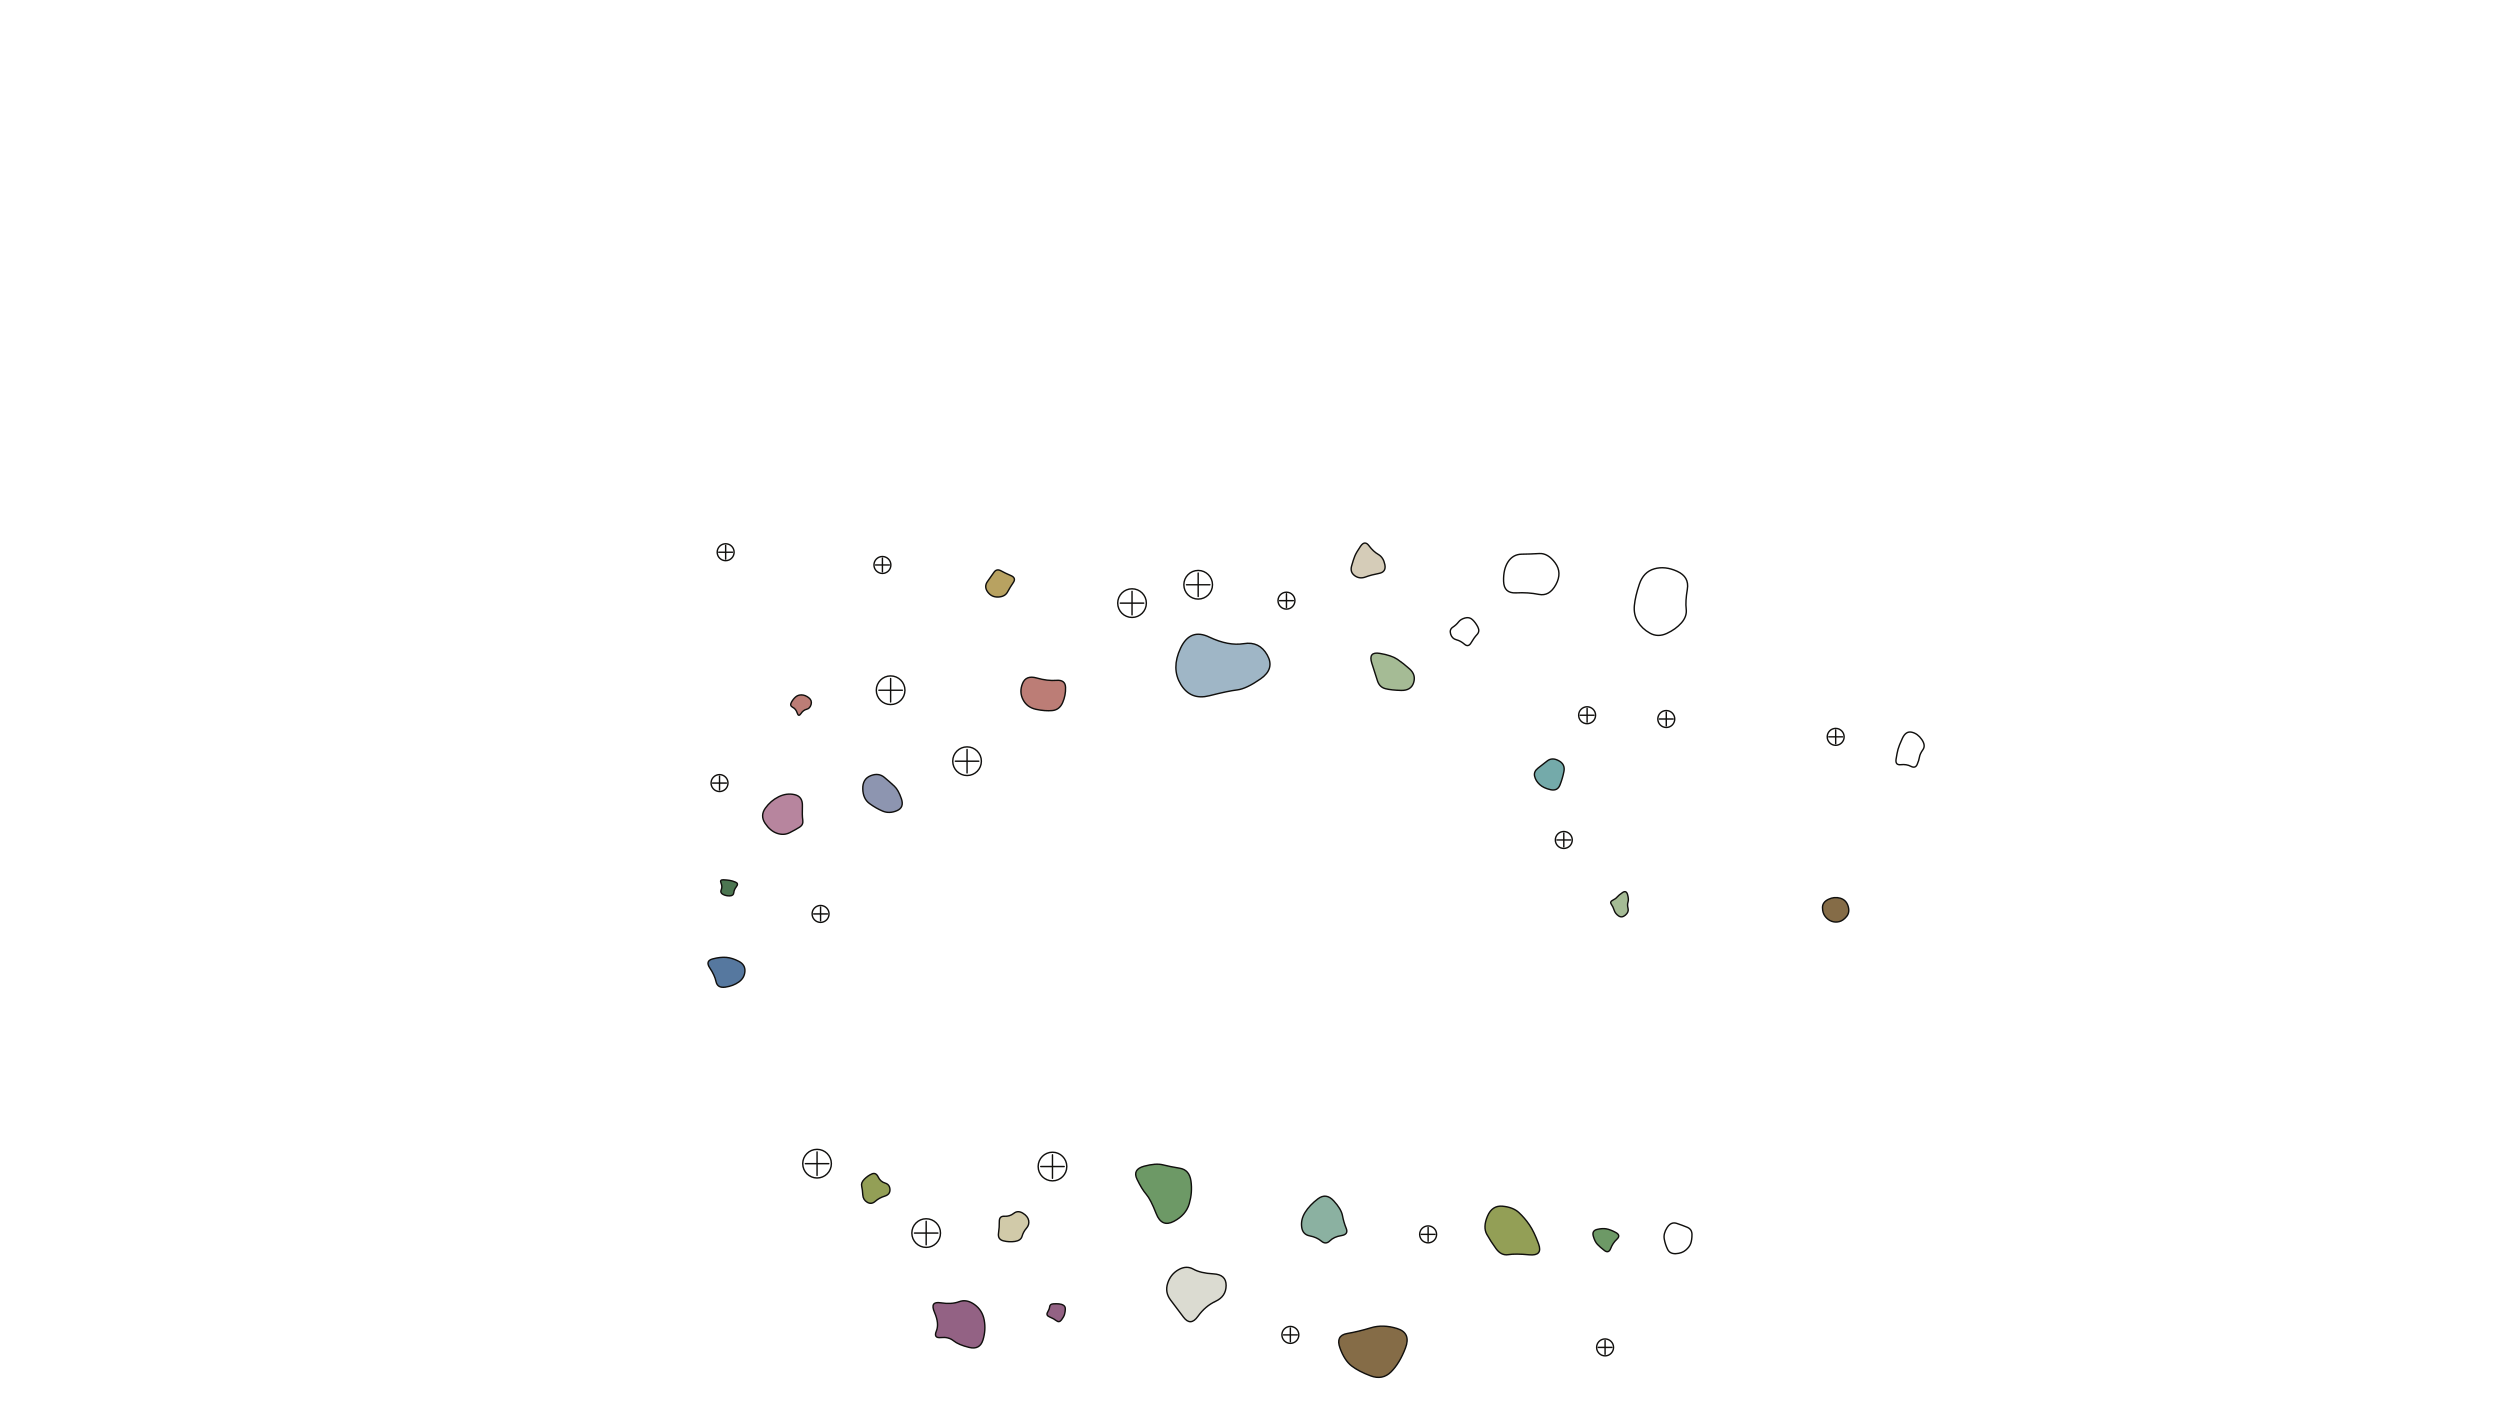
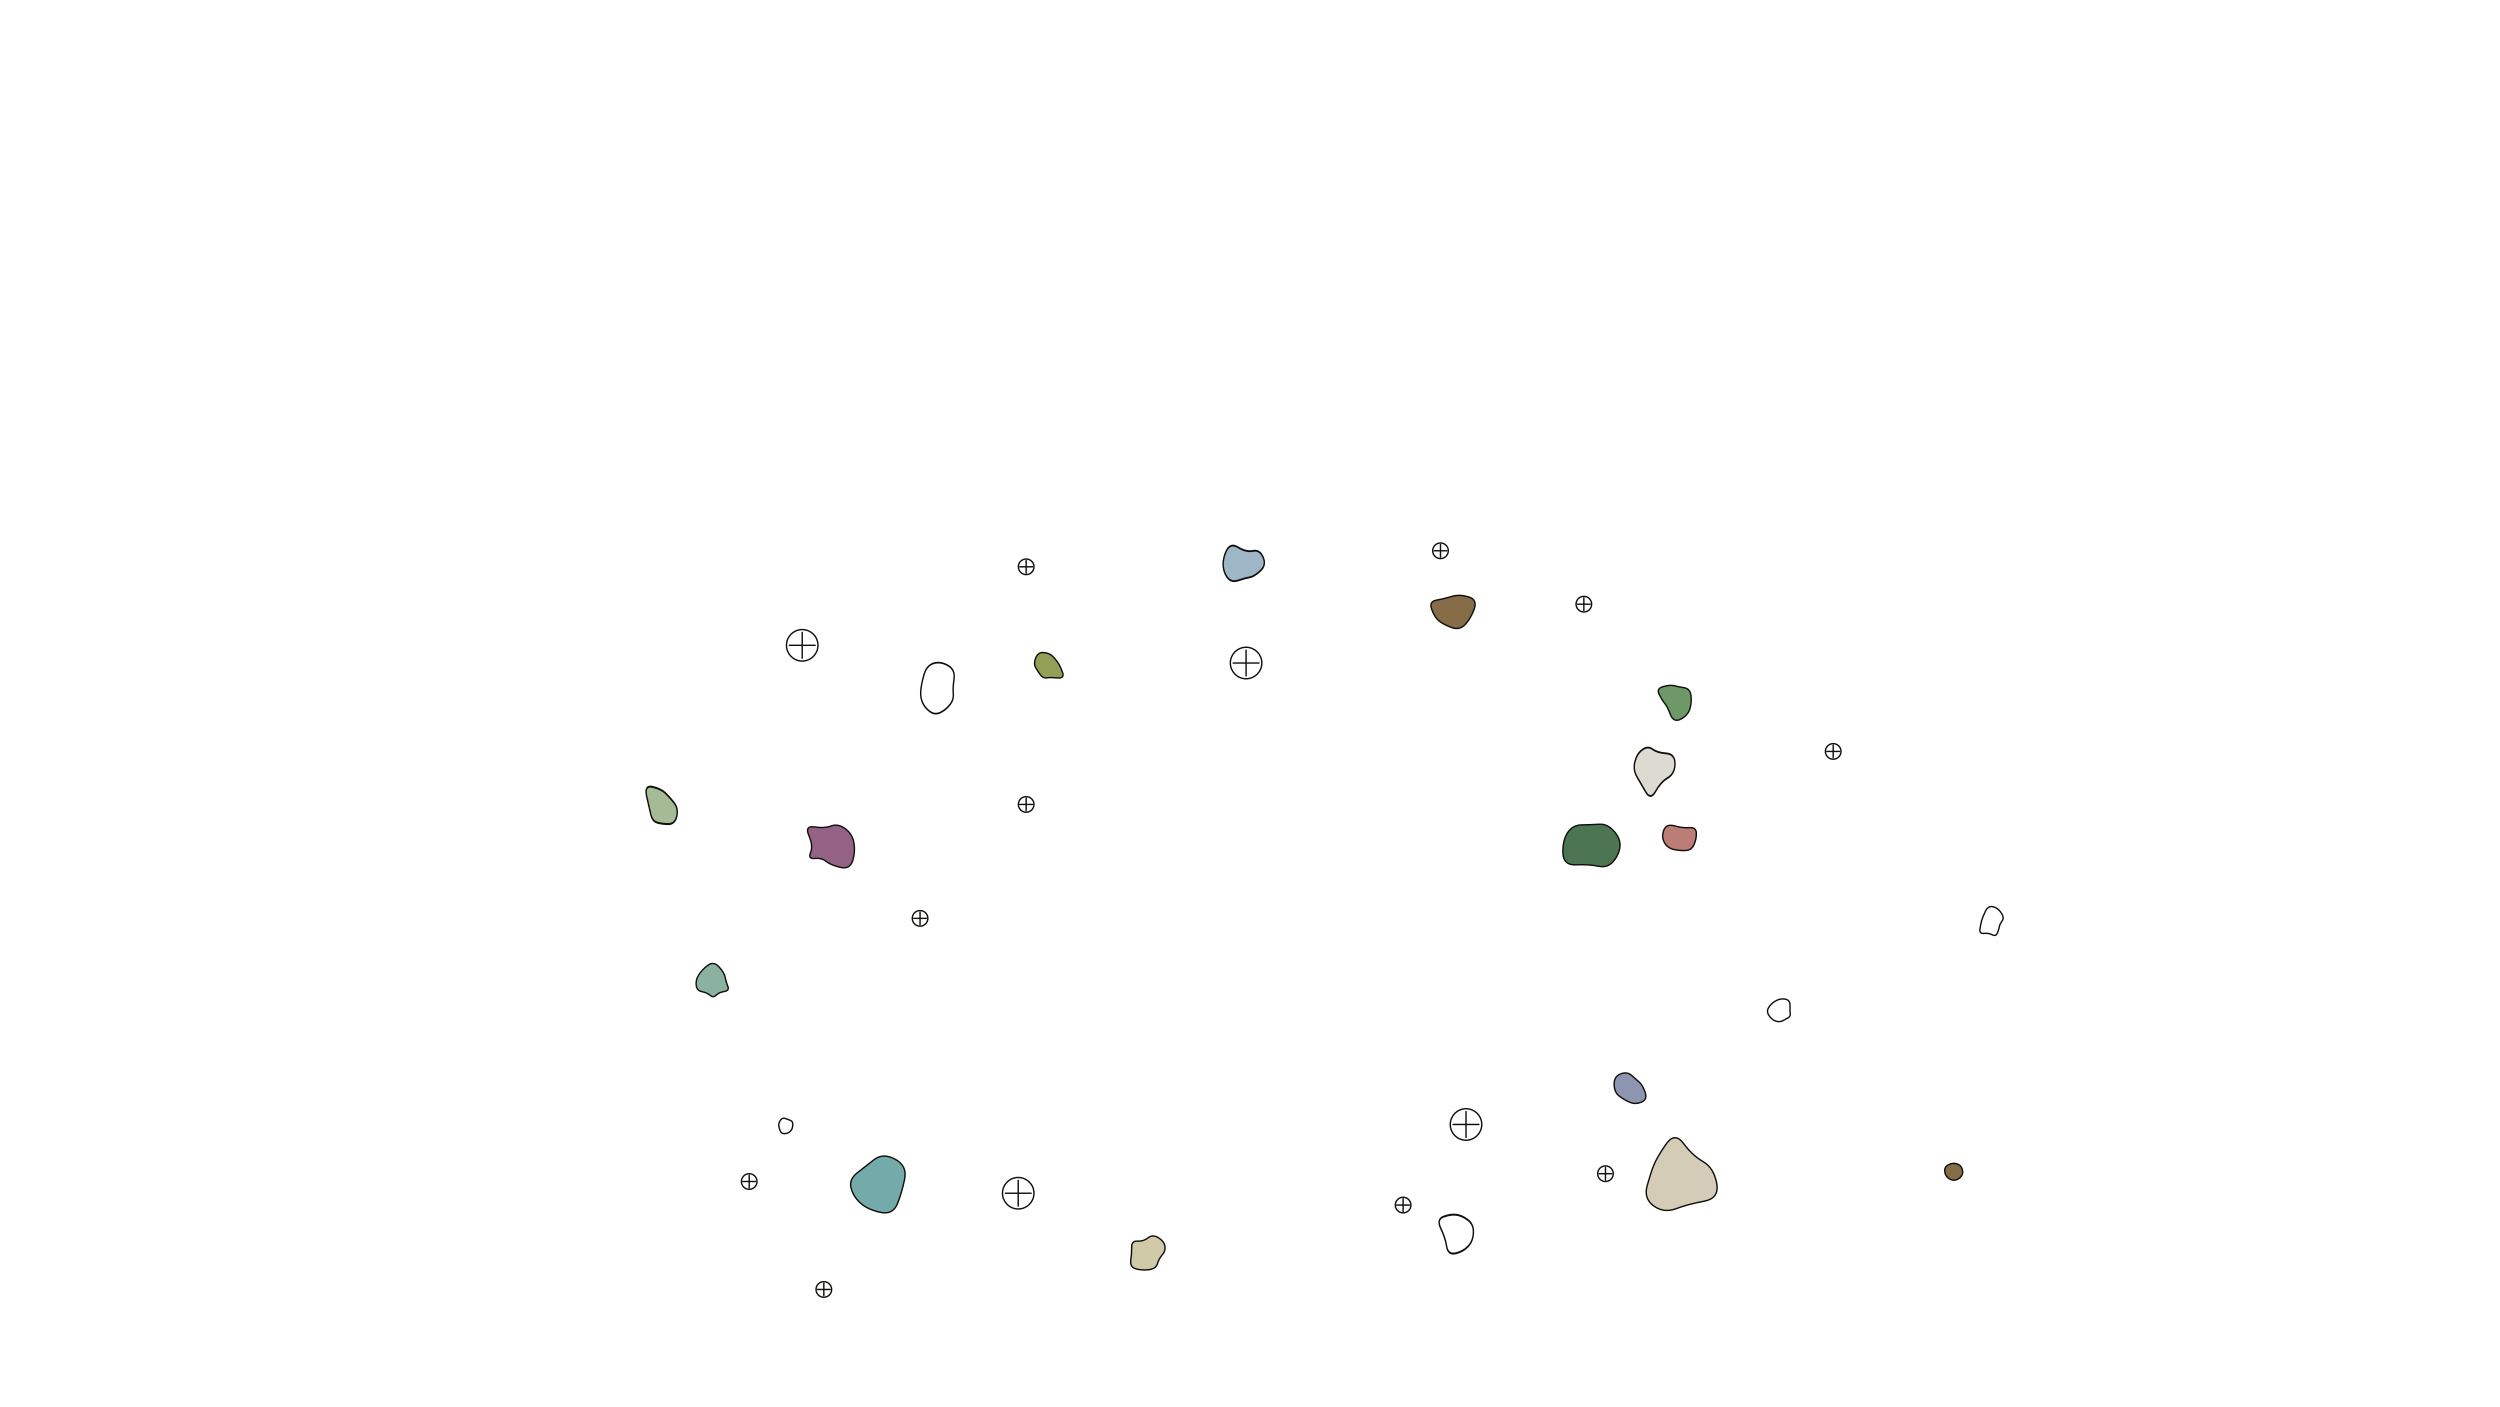
<svg xmlns="http://www.w3.org/2000/svg" viewBox="0 0 1920 1080" fill="none" role="presentation">
  <g stroke="#100f0d" stroke-width="1.1" vector-effect="non-scaling-stroke">
-     <path fill="hsl(205 26% 70%)" transform="translate(943.3 513.5)" d="M 6.86 16.36 Q -0.08 17.17 -14.49 20.83 Q -28.9 24.5 -36.42 12.17 Q -43.93 -0.16 -36.63 -15.69 Q -29.32 -31.23 -14.61 -24.24 Q 0.09 -17.25 12 -19.18 Q 23.91 -21.11 29.93 -10.48 Q 35.94 0.14 24.87 7.85 Q 13.8 15.56 6.86 16.36 Z" />
-     <path fill="hsl(36 30% 40%)" transform="translate(1051.1 1038.2)" d="M 17.29 15.34 Q 10.77 21.89 1.56 18.47 Q -7.64 15.05 -13.09 10.83 Q -18.55 6.61 -22 -2.95 Q -25.45 -12.5 -16.54 -14.05 Q -7.62 -15.6 1.67 -18.43 Q 10.97 -21.26 21.85 -17.91 Q 32.73 -14.56 28.28 -2.88 Q 23.82 8.79 17.29 15.34 Z" />
-     <path fill="hsl(70 30% 48%)" transform="translate(1160 947.5)" d="M 14.57 -6.85 Q 18.23 -1.51 21.63 7.84 Q 25.02 17.19 14.44 16.19 Q 3.86 15.18 -1.57 16.08 Q -7.01 16.98 -11.02 11.5 Q -15.04 6.02 -18.11 0.49 Q -21.18 -5.03 -17.62 -13.46 Q -14.07 -21.89 -6.01 -21.13 Q 2.04 -20.37 6.47 -16.28 Q 10.91 -12.18 14.57 -6.85 Z" />
-     <path fill="none" transform="translate(1276 466.4)" d="M 19 1.32 Q 19.71 6.99 15.35 11.95 Q 10.98 16.9 4.1 20.07 Q -2.78 23.23 -8.87 19.85 Q -14.97 16.46 -18.21 11.01 Q -21.46 5.56 -20.8 -1.4 Q -20.14 -8.36 -16.97 -17.76 Q -13.79 -27.16 -5.53 -29.53 Q 2.74 -31.89 12.1 -27.63 Q 21.46 -23.36 19.87 -13.85 Q 18.29 -4.35 19 1.32 Z" />
-     <path fill="hsl(112 20% 50%)" transform="translate(892.9 911.1)" d="M -4.95 20.95 Q -9.16 10.1 -12.6 6.1 Q -16.04 2.09 -19.67 -5.45 Q -23.3 -13 -14.25 -15.45 Q -5.21 -17.89 0.23 -16.5 Q 5.67 -15.12 13.11 -13.91 Q 20.55 -12.71 21.76 -4.04 Q 22.98 4.63 20.45 13.33 Q 17.92 22.04 8.59 26.92 Q -0.74 31.8 -4.95 20.95 Z" />
-     <path fill="hsl(60 12% 84%)" transform="translate(916.6 990.1)" d="M 25.06 -2.83 Q 24.98 5.59 17 9.29 Q 9.02 12.99 3.4 20.86 Q -2.22 28.73 -7.67 21.49 Q -13.13 14.26 -17.58 8.34 Q -22.04 2.43 -19.84 -4.51 Q -17.64 -11.45 -11.55 -14.94 Q -5.47 -18.43 -0.04 -15.37 Q 5.38 -12.31 15.26 -11.78 Q 25.14 -11.26 25.06 -2.83 Z" />
-     <path fill="hsl(95 22% 66%)" transform="translate(1068.6 518.2)" d="M -10.68 4.76 Q -12.28 -0.05 -15.08 -8.97 Q -17.88 -17.89 -8.91 -16.4 Q 0.07 -14.9 4.62 -11.84 Q 9.17 -8.78 14.08 -4.35 Q 18.99 0.09 17.04 6.15 Q 15.08 12.21 7.51 12.04 Q -0.06 11.86 -4.57 10.72 Q -9.09 9.58 -10.68 4.76 Z" />
-     <path fill="hsl(318 20% 48%)" transform="translate(733.7 1018.1)" d="M 21.19 11.07 Q 18.8 18.71 10.64 16.72 Q 2.47 14.74 -1.38 11.62 Q -5.24 8.51 -11.07 9.15 Q -16.91 9.78 -14.57 4.12 Q -12.23 -1.53 -15.99 -10.2 Q -19.75 -18.87 -11.3 -17.55 Q -2.84 -16.24 2.92 -18.4 Q 8.68 -20.56 14.74 -16.2 Q 20.79 -11.84 22.18 -4.21 Q 23.57 3.42 21.19 11.07 Z" />
-     <path fill="none" transform="translate(1174.7 438.2)" d="M 7.42 -13.08 Q 14.09 -13.49 19.64 -5.93 Q 25.2 1.62 20.22 10.78 Q 15.23 19.94 7.13 18.29 Q -0.98 16.65 -10.33 17.13 Q -19.67 17.62 -19.94 8.23 Q -20.21 -1.17 -16.42 -6.84 Q -12.64 -12.5 -5.95 -12.59 Q 0.74 -12.67 7.42 -13.08 Z" />
-     <path fill="hsl(6 34% 60%)" transform="translate(803.8 532.8)" d="M 7.54 -10.29 Q 14.35 -10.85 14.55 -4.85 Q 14.76 1.16 12.31 6.79 Q 9.85 12.41 4.34 12.92 Q -1.17 13.44 -8.08 11.97 Q -15 10.51 -18.07 4.61 Q -21.15 -1.28 -18.5 -7.87 Q -15.85 -14.45 -7.56 -12.09 Q 0.73 -9.73 7.54 -10.29 Z" />
-     <path fill="hsl(155 20% 62%)" transform="translate(1018.3 942.1)" d="M 11.86 6.84 Q 6.22 7.72 3.05 10.86 Q -0.12 14 -3.55 11.05 Q -6.98 8.11 -12.44 7.05 Q -17.89 6 -18.62 0.21 Q -19.36 -5.58 -15.92 -11.09 Q -12.47 -16.6 -6.15 -21.39 Q 0.18 -26.18 5.98 -19.86 Q 11.79 -13.54 12.73 -8.47 Q 13.67 -3.39 15.59 1.28 Q 17.5 5.95 11.86 6.84 Z" />
-     <path fill="hsl(330 26% 62%)" transform="translate(606.1 628.5)" d="M -18.52 3.78 Q -22.39 -2.07 -18.33 -7.81 Q -14.26 -13.54 -8.11 -16.58 Q -1.96 -19.61 4.23 -18.19 Q 10.42 -16.77 10.15 -9.48 Q 9.88 -2.19 10.43 1.33 Q 10.98 4.85 8.06 6.72 Q 5.14 8.58 0.52 10.94 Q -4.09 13.29 -9.37 11.47 Q -14.64 9.64 -18.52 3.78 Z" />
-     <path fill="hsl(225 18% 62%)" transform="translate(678.7 609.8)" d="M -10.12 -14.02 Q -3.96 -16.53 0.57 -12.71 Q 5.11 -8.89 8.19 -6 Q 11.28 -3.1 13.58 3.66 Q 15.87 10.43 10.07 12.84 Q 4.28 15.26 -0.83 13.12 Q -5.94 10.98 -10.92 7.33 Q -15.9 3.68 -16.08 -3.92 Q -16.27 -11.52 -10.12 -14.02 Z" />
-     <path fill="none" transform="translate(1290 952)" d="M 4.59 8.13 Q 1.68 10.55 -2.91 10.81 Q -7.49 11.06 -9.26 7.51 Q -11.03 3.96 -11.83 -0.32 Q -12.64 -4.6 -9.63 -9.24 Q -6.62 -13.88 -2.27 -12.44 Q 2.08 -10.99 5.75 -9.47 Q 9.43 -7.94 9.44 -3.9 Q 9.44 0.14 8.48 2.93 Q 7.51 5.71 4.59 8.13 Z" />
-     <path fill="hsl(180 24% 56%)" transform="translate(1188.6 595.2)" d="M -0.28 -10.84 Q 3.47 -13.72 8.53 -10.97 Q 13.6 -8.22 12.49 -2.68 Q 11.38 2.86 9.46 7.67 Q 7.54 12.49 2.17 11.27 Q -3.2 10.06 -6.16 7.31 Q -9.13 4.56 -10 1.01 Q -10.87 -2.53 -7.45 -5.24 Q -4.02 -7.95 -0.28 -10.84 Z" />
-     <path fill="hsl(40 26% 78%)" transform="translate(1048.7 431)" d="M -0.03 12.15 Q -4.57 13.83 -8.28 11.13 Q -11.99 8.42 -10.67 3.68 Q -9.35 -1.07 -8.23 -3.86 Q -7.11 -6.64 -3.83 -11.44 Q -0.54 -16.24 2.69 -11.85 Q 5.93 -7.46 9.86 -5.19 Q 13.8 -2.91 14.89 2.72 Q 15.98 8.36 10.25 9.41 Q 4.52 10.46 -0.03 12.15 Z" />
-     <path fill="hsl(212 30% 48%)" transform="translate(557.9 745.8)" d="M -10.51 -9.38 Q -4.58 -10.93 0.02 -10.52 Q 4.61 -10.1 9.57 -7.48 Q 14.53 -4.86 14.19 0.2 Q 13.85 5.27 9.55 8.35 Q 5.26 11.43 -0.8 12.31 Q -6.86 13.19 -7.96 8.14 Q -9.06 3.08 -12.74 -2.37 Q -16.43 -7.83 -10.51 -9.38 Z" />
-     <path fill="hsl(50 30% 74%)" transform="translate(778.5 941.6)" d="M -7.07 -7.51 Q -3.04 -7.28 0.08 -9.75 Q 3.2 -12.22 7.03 -9.89 Q 10.86 -7.57 11.51 -4.27 Q 12.15 -0.97 9.78 1.72 Q 7.42 4.41 6.47 7.79 Q 5.52 11.17 0.98 11.82 Q -3.56 12.48 -7.94 11.36 Q -12.33 10.24 -11.64 5.5 Q -10.95 0.77 -11.03 -3.49 Q -11.1 -7.75 -7.07 -7.51 Z" />
-     <path fill="none" transform="translate(1467.7 578.7)" d="M -6.65 -11.7 Q -4.04 -17.36 0.49 -16.37 Q 5.02 -15.38 8.21 -10.78 Q 11.39 -6.18 9.1 -2.95 Q 6.81 0.28 6.44 2.74 Q 6.06 5.2 4.68 8.4 Q 3.29 11.61 -0.11 9.85 Q -3.5 8.09 -7.88 8.58 Q -12.25 9.07 -11.51 4.29 Q -10.76 -0.49 -10.01 -3.27 Q -9.26 -6.05 -6.65 -11.7 Z" />
-     <path fill="hsl(36 30% 40%)" transform="translate(1409.1 700.9)" d="M -2.51 6.61 Q -5.3 5.55 -7.35 2.92 Q -9.41 0.29 -9.43 -3.85 Q -9.45 -7.99 -4.95 -10.19 Q -0.45 -12.39 4.13 -11.11 Q 8.71 -9.82 10.22 -5.06 Q 11.73 -0.3 9.08 2.95 Q 6.42 6.2 3.35 6.94 Q 0.27 7.67 -2.51 6.61 Z" />
-     <path fill="hsl(70 30% 48%)" transform="translate(671 912.2)" d="M 3.42 -8.32 Q 5.15 -4.66 8.72 -3.61 Q 12.29 -2.56 12.48 1.31 Q 12.67 5.17 8.47 6.44 Q 4.27 7.71 1.26 10.37 Q -1.74 13.04 -4.96 11.15 Q -8.18 9.25 -8.39 5.35 Q -8.61 1.45 -9.23 -1.2 Q -9.85 -3.85 -7.22 -6.54 Q -4.59 -9.22 -1.45 -10.6 Q 1.69 -11.97 3.42 -8.32 Z" />
-     <path fill="hsl(45 38% 55%)" transform="translate(768.3 446.9)" d="M -1.58 11.61 Q -6.74 11.86 -9.73 7.76 Q -12.72 3.65 -9.89 -0.34 Q -7.05 -4.33 -4.96 -7.34 Q -2.87 -10.35 0.45 -8.52 Q 3.76 -6.68 8.06 -4.86 Q 12.35 -3.03 9.89 0.54 Q 7.43 4.11 5.5 7.73 Q 3.58 11.35 -1.58 11.61 Z" />
-     <path fill="hsl(112 20% 50%)" transform="translate(1232.7 951.8)" d="M 1.08 -8.02 Q 4.17 -7.44 8.22 -5.25 Q 12.27 -3.05 9.09 -0.09 Q 5.9 2.87 4.33 6.97 Q 2.75 11.06 -0.51 8.58 Q -3.76 6.1 -5.81 3.94 Q -7.86 1.79 -9.04 -2.42 Q -10.22 -6.63 -6.12 -7.61 Q -2.01 -8.59 1.08 -8.02 Z" />
-     <path fill="none" transform="translate(1124.6 484.2)" d="M -6.13 7.13 Q -9.43 6.28 -10.5 2.79 Q -11.57 -0.71 -8.85 -2.52 Q -6.12 -4.33 -4.47 -6.5 Q -2.82 -8.66 0.52 -9.58 Q 3.86 -10.5 6.23 -8.31 Q 8.59 -6.12 10.35 -2.73 Q 12.11 0.66 9.77 3.12 Q 7.44 5.59 5.27 9.37 Q 3.1 13.15 0.13 10.56 Q -2.84 7.97 -6.13 7.13 Z" />
-     <path fill="hsl(95 22% 66%)" transform="translate(1244.2 694)" d="M 5.8 -6.84 Q 6.79 -3.17 6.1 -1.18 Q 5.41 0.82 6.14 3.63 Q 6.88 6.44 4.13 8.79 Q 1.38 11.15 -1.18 9.38 Q -3.73 7.6 -4.53 5.02 Q -5.34 2.44 -6.69 0.5 Q -8.04 -1.44 -5.71 -2.58 Q -3.39 -3.71 -2.22 -5.1 Q -1.06 -6.49 1.87 -8.5 Q 4.81 -10.5 5.8 -6.84 Z" />
-     <path fill="hsl(318 20% 48%)" transform="translate(812.2 1006.6)" d="M 4.68 -4.05 Q 6.07 -3.1 5.97 -1.06 Q 5.88 0.98 5.37 2.79 Q 4.87 4.61 3.08 7 Q 1.28 9.39 -0.8 7.77 Q -2.88 6.15 -5.98 4.88 Q -9.08 3.61 -7.68 1.27 Q -6.28 -1.07 -6.05 -3.08 Q -5.81 -5.09 -3.28 -5.24 Q -0.76 -5.39 1.27 -5.2 Q 3.29 -5 4.68 -4.05 Z" />
-     <path fill="hsl(128 22% 38%)" transform="translate(559.1 681.1)" d="M 1.33 -4.96 Q 3.52 -4.6 5.91 -3.56 Q 8.29 -2.52 6.47 -0.18 Q 4.65 2.17 4.45 4.49 Q 4.25 6.81 1.42 6.93 Q -1.42 7.06 -3.81 5.81 Q -6.21 4.56 -5.19 2.21 Q -4.18 -0.15 -5.33 -2.83 Q -6.48 -5.51 -3.67 -5.42 Q -0.86 -5.32 1.33 -4.96 Z" />
-     <path fill="hsl(6 34% 60%)" transform="translate(614.7 541.8)" d="M -5.87 1.43 Q -8.31 0.19 -6.95 -2.34 Q -5.6 -4.88 -3.66 -6.54 Q -1.73 -8.2 1.04 -8.1 Q 3.81 -8 6.45 -5.92 Q 9.09 -3.84 8.23 -0.77 Q 7.37 2.3 4.8 2.92 Q 2.24 3.53 0.41 6.26 Q -1.41 8.98 -2.42 5.82 Q -3.43 2.67 -5.87 1.43 Z" />
+     <path fill="hsl(205 26% 70%)" transform="translate(957 434) scale(1 1.3)" d="M 3 7.17 Q -0.04 7.52 -6.35 9.12 Q -12.66 10.73 -15.95 5.33 Q -19.24 -0.07 -16.04 -6.87 Q -12.84 -13.67 -6.4 -10.61 Q 0.04 -7.55 5.26 -8.4 Q 10.47 -9.24 13.1 -4.59 Q 15.74 0.06 10.89 3.44 Q 6.04 6.81 3 7.17 Z" />
+     <path fill="hsl(36 30% 40%)" transform="translate(1113.8 470)" d="M 11.18 9.92 Q 6.96 14.15 1.01 11.94 Q -4.94 9.73 -8.46 7 Q -11.99 4.27 -14.22 -1.9 Q -16.45 -8.08 -10.69 -9.08 Q -4.93 -10.08 1.08 -11.91 Q 7.09 -13.74 14.12 -11.58 Q 21.16 -9.41 18.28 -1.86 Q 15.4 5.68 11.18 9.92 Z" />
+     <path fill="hsl(70 30% 48%)" transform="translate(804.7 512.2)" d="M 7.61 -3.57 Q 9.52 -0.79 11.29 4.09 Q 13.06 8.97 7.54 8.45 Q 2.02 7.93 -0.82 8.4 Q -3.66 8.87 -5.76 6 Q -7.85 3.14 -9.45 0.26 Q -11.06 -2.63 -9.2 -7.03 Q -7.34 -11.43 -3.14 -11.03 Q 1.07 -10.64 3.38 -8.5 Q 5.69 -6.36 7.61 -3.57 Z" />
+     <path fill="none" transform="translate(720.2 531.8) scale(1 1.2)" d="M 11.94 0.83 Q 12.39 4.4 9.65 7.51 Q 6.9 10.62 2.58 12.61 Q -1.74 14.6 -5.58 12.47 Q -9.41 10.35 -11.45 6.92 Q -13.48 3.49 -13.07 -0.88 Q -12.66 -5.26 -10.66 -11.16 Q -8.67 -17.07 -3.47 -18.56 Q 1.72 -20.04 7.6 -17.36 Q 13.48 -14.68 12.49 -8.71 Q 11.5 -2.73 11.94 0.83 Z" />
+     <path fill="hsl(112 20% 50%)" transform="translate(1285.8 536.4)" d="M -2.92 12.37 Q -5.41 5.96 -7.44 3.6 Q -9.47 1.23 -11.61 -3.22 Q -13.75 -7.67 -8.41 -9.12 Q -3.07 -10.56 0.14 -9.74 Q 3.35 -8.92 7.74 -8.21 Q 12.13 -7.5 12.84 -2.38 Q 13.56 2.73 12.07 7.87 Q 10.58 13.01 5.07 15.89 Q -0.44 18.77 -2.92 12.37 Z" />
+     <path fill="hsl(60 12% 84%)" transform="translate(1269.2 589.1) scale(1 1.3)" d="M 17.18 -1.94 Q 17.13 3.84 11.66 6.37 Q 6.18 8.9 2.33 14.3 Q -1.52 19.69 -5.26 14.73 Q -9 9.78 -12.06 5.72 Q -15.11 1.66 -13.6 -3.09 Q -12.09 -7.85 -7.92 -10.24 Q -3.75 -12.64 -0.03 -10.54 Q 3.69 -8.44 10.46 -8.08 Q 17.23 -7.72 17.18 -1.94 Z" />
+     <path fill="hsl(95 22% 66%)" transform="translate(507.5 620.8) scale(1 1.4)" d="M -7.67 3.42 Q -8.82 -0.03 -10.83 -6.44 Q -12.84 -12.85 -6.4 -11.78 Q 0.05 -10.7 3.32 -8.51 Q 6.59 -6.31 10.11 -3.12 Q 13.64 0.06 12.24 4.42 Q 10.83 8.77 5.4 8.65 Q -0.04 8.52 -3.28 7.7 Q -6.53 6.88 -7.67 3.42 Z" />
+     <path fill="hsl(318 20% 48%)" transform="translate(635.7 651)" d="M 19.17 10.01 Q 17.02 16.93 9.63 15.13 Q 2.24 13.34 -1.25 10.52 Q -4.74 7.7 -10.02 8.28 Q -15.3 8.85 -13.18 3.73 Q -11.07 -1.39 -14.47 -9.23 Q -17.88 -17.08 -10.22 -15.89 Q -2.57 -14.69 2.64 -16.65 Q 7.86 -18.6 13.34 -14.66 Q 18.82 -10.72 20.08 -3.81 Q 21.33 3.1 19.17 10.01 Z" />
+     <path fill="hsl(128 22% 38%)" transform="translate(1220.9 646.5)" d="M 7.65 -13.5 Q 14.54 -13.92 20.27 -6.12 Q 26.01 1.67 20.86 11.13 Q 15.72 20.58 7.36 18.88 Q -1.01 17.18 -10.66 17.68 Q -20.3 18.18 -20.58 8.49 Q -20.85 -1.21 -16.95 -7.06 Q -13.04 -12.9 -6.14 -12.99 Q 0.77 -13.08 7.65 -13.5 Z" />
+     <path fill="hsl(6 34% 60%)" transform="translate(1291.8 643.4)" d="M 5.68 -7.76 Q 10.82 -8.19 10.98 -3.66 Q 11.13 0.88 9.28 5.12 Q 7.43 9.36 3.27 9.75 Q -0.88 10.13 -6.1 9.03 Q -11.31 7.92 -13.63 3.48 Q -15.95 -0.97 -13.95 -5.93 Q -11.95 -10.9 -5.7 -9.12 Q 0.55 -7.34 5.68 -7.76 Z" />
+     <path fill="hsl(155 20% 62%)" transform="translate(547.9 756.6)" d="M 8.42 4.85 Q 4.41 5.48 2.16 7.71 Q -0.09 9.93 -2.52 7.84 Q -4.96 5.75 -8.83 5.01 Q -12.7 4.26 -13.22 0.15 Q -13.74 -3.96 -11.3 -7.87 Q -8.85 -11.78 -4.37 -15.18 Q 0.12 -18.58 4.25 -14.1 Q 8.37 -9.61 9.04 -6.01 Q 9.71 -2.41 11.06 0.91 Q 12.42 4.23 8.42 4.85 Z" />
+     <path fill="none" transform="translate(1369 777.7)" d="M -10.47 2.14 Q -12.67 -1.17 -10.36 -4.42 Q -8.06 -7.66 -4.59 -9.38 Q -1.11 -11.09 2.39 -10.29 Q 5.9 -9.49 5.74 -5.36 Q 5.59 -1.24 5.9 0.75 Q 6.21 2.74 4.56 3.8 Q 2.91 4.85 0.3 6.19 Q -2.31 7.52 -5.3 6.48 Q -8.28 5.45 -10.47 2.14 Z" />
+     <path fill="hsl(225 18% 62%)" transform="translate(1252.6 836.1)" d="M -8.14 -11.28 Q -3.19 -13.3 0.46 -10.22 Q 4.11 -7.15 6.59 -4.82 Q 9.07 -2.5 10.92 2.94 Q 12.77 8.39 8.1 10.33 Q 3.44 12.27 -0.67 10.55 Q -4.78 8.84 -8.78 5.9 Q -12.79 2.96 -12.94 -3.15 Q -13.09 -9.26 -8.14 -11.28 Z" />
+     <path fill="none" transform="translate(604.1 865.2)" d="M 2.31 4.09 Q 0.84 5.3 -1.46 5.43 Q -3.77 5.56 -4.66 3.78 Q -5.54 1.99 -5.95 -0.16 Q -6.35 -2.31 -4.84 -4.65 Q -3.33 -6.98 -1.14 -6.25 Q 1.04 -5.53 2.89 -4.76 Q 4.74 -3.99 4.74 -1.96 Q 4.75 0.07 4.26 1.47 Q 3.77 2.87 2.31 4.09 Z" />
+     <path fill="hsl(180 24% 56%)" transform="translate(671.9 910.4)" d="M -0.51 -19.85 Q 6.35 -25.13 15.63 -20.09 Q 24.9 -15.05 22.87 -4.91 Q 20.84 5.24 17.32 14.05 Q 13.8 22.87 3.97 20.64 Q -5.85 18.42 -11.29 13.39 Q -16.72 8.35 -18.31 1.86 Q -19.9 -4.64 -13.64 -9.6 Q -7.37 -14.57 -0.51 -19.85 Z" />
+     <path fill="hsl(40 26% 78%)" transform="translate(1287.3 902.9)" d="M -0.05 25.36 Q -9.54 28.89 -17.29 23.23 Q -25.04 17.58 -22.28 7.67 Q -19.53 -2.23 -17.19 -8.05 Q -14.85 -13.87 -7.99 -23.89 Q -1.14 -33.92 5.62 -24.75 Q 12.37 -15.58 20.6 -10.83 Q 28.83 -6.08 31.1 5.69 Q 33.37 17.46 21.4 19.65 Q 9.43 21.84 -0.05 25.36 Z" />
+     <path fill="none" transform="translate(1118.4 946.6) scale(1 1.4)" d="M -9.75 -8.71 Q -4.25 -10.15 0.01 -9.76 Q 4.28 -9.37 8.88 -6.94 Q 13.49 -4.51 13.17 0.19 Q 12.86 4.89 8.87 7.75 Q 4.88 10.61 -0.75 11.43 Q -6.37 12.24 -7.39 7.55 Q -8.41 2.86 -11.83 -2.2 Q -15.25 -7.27 -9.75 -8.71 Z" />
+     <path fill="hsl(50 30% 74%)" transform="translate(881.6 961.7)" d="M -8 -8.5 Q -3.44 -8.23 0.09 -11.03 Q 3.61 -13.83 7.95 -11.19 Q 12.29 -8.56 13.02 -4.83 Q 13.75 -1.09 11.07 1.95 Q 8.39 4.99 7.32 8.81 Q 6.24 12.63 1.11 13.37 Q -4.02 14.11 -8.98 12.85 Q -13.94 11.58 -13.16 6.22 Q -12.39 0.87 -12.47 -3.95 Q -12.56 -8.76 -8 -8.5 Z" />
+     <path fill="none" transform="translate(1530.1 709.8)" d="M -5.47 -9.63 Q -3.33 -14.28 0.4 -13.47 Q 4.13 -12.66 6.75 -8.87 Q 9.37 -5.08 7.49 -2.43 Q 5.61 0.23 5.3 2.25 Q 4.99 4.28 3.85 6.91 Q 2.71 9.55 -0.09 8.1 Q -2.88 6.66 -6.48 7.06 Q -10.08 7.46 -9.47 3.53 Q -8.85 -0.4 -8.23 -2.69 Q -7.62 -4.98 -5.47 -9.63 Z" />
+     <path fill="hsl(36 30% 40%)" transform="translate(1500 901.4)" d="M -1.72 4.53 Q -3.63 3.81 -5.04 2 Q -6.45 0.2 -6.47 -2.64 Q -6.48 -5.48 -3.39 -6.99 Q -0.31 -8.49 2.83 -7.61 Q 5.97 -6.73 7.01 -3.47 Q 8.04 -0.2 6.22 2.02 Q 4.4 4.25 2.29 4.76 Q 0.19 5.26 -1.72 4.53 Z" />
  </g>
  <g stroke="#100f0d" stroke-width="1.1" stroke-linecap="round" vector-effect="non-scaling-stroke">
-     <g transform="translate(711.3 947)">
-       <circle r="11" />
-       <path d="M 0 -9 V 9 M -9 0 H 9" />
+     <g transform="translate(1106.3 423)">
+       <circle r="6" />
+       <path d="M 0 -4.9 V 4.9 M -4.9 0 H 4.9" />
    </g>
-     <g transform="translate(552.6 601.4)">
-       <circle r="6.5" />
-       <path d="M 0 -5.3 V 5.3 M -5.3 0 H 5.3" />
+     <g transform="translate(788.1 435.3)">
+       <circle r="6" />
+       <path d="M 0 -4.9 V 4.9 M -4.9 0 H 4.9" />
    </g>
-     <g transform="translate(1409.8 565.9)">
-       <circle r="6.5" />
-       <path d="M 0 -5.3 V 5.3 M -5.3 0 H 5.3" />
+     <g transform="translate(1216.4 464)">
+       <circle r="6" />
+       <path d="M 0 -4.9 V 4.9 M -4.9 0 H 4.9" />
    </g>
-     <g transform="translate(742.7 584.6)">
-       <circle r="11" />
-       <path d="M 0 -9 V 9 M -9 0 H 9" />
+     <g transform="translate(616.1 495.6)">
+       <circle r="12.1" />
+       <path d="M 0 -9.9 V 9.9 M -9.9 0 H 9.9" />
    </g>
-     <g transform="translate(557.3 424.1)">
-       <circle r="6.5" />
-       <path d="M 0 -5.3 V 5.3 M -5.3 0 H 5.3" />
+     <g transform="translate(957 509.2)">
+       <circle r="12.1" />
+       <path d="M 0 -9.9 V 9.9 M -9.9 0 H 9.9" />
    </g>
-     <g transform="translate(991 1025.2)">
-       <circle r="6.5" />
-       <path d="M 0 -5.3 V 5.3 M -5.3 0 H 5.3" />
+     <g transform="translate(1407.9 577.1)">
+       <circle r="6" />
+       <path d="M 0 -4.9 V 4.9 M -4.9 0 H 4.9" />
    </g>
-     <g transform="translate(869.4 463.2)">
-       <circle r="11" />
-       <path d="M 0 -9 V 9 M -9 0 H 9" />
+     <g transform="translate(788.1 617.8)">
+       <circle r="6" />
+       <path d="M 0 -4.9 V 4.9 M -4.9 0 H 4.9" />
    </g>
-     <g transform="translate(1232.7 1034.8)">
-       <circle r="6.5" />
-       <path d="M 0 -5.3 V 5.3 M -5.3 0 H 5.3" />
+     <g transform="translate(706.6 705.3)">
+       <circle r="6" />
+       <path d="M 0 -4.9 V 4.9 M -4.9 0 H 4.9" />
    </g>
-     <g transform="translate(988 461.3)">
-       <circle r="6.5" />
-       <path d="M 0 -5.3 V 5.3 M -5.3 0 H 5.3" />
+     <g transform="translate(1125.9 863.6)">
+       <circle r="12.1" />
+       <path d="M 0 -9.9 V 9.9 M -9.9 0 H 9.9" />
    </g>
-     <g transform="translate(627.5 893.7)">
-       <circle r="11" />
-       <path d="M 0 -9 V 9 M -9 0 H 9" />
+     <g transform="translate(575.4 907.4)">
+       <circle r="6" />
+       <path d="M 0 -4.9 V 4.9 M -4.9 0 H 4.9" />
    </g>
-     <g transform="translate(1096.8 948)">
-       <circle r="6.5" />
-       <path d="M 0 -5.3 V 5.3 M -5.3 0 H 5.3" />
+     <g transform="translate(782 916.4)">
+       <circle r="12.1" />
+       <path d="M 0 -9.9 V 9.9 M -9.9 0 H 9.9" />
    </g>
-     <g transform="translate(630.2 701.9)">
-       <circle r="6.5" />
-       <path d="M 0 -5.3 V 5.3 M -5.3 0 H 5.3" />
+     <g transform="translate(1233 901.4)">
+       <circle r="6" />
+       <path d="M 0 -4.9 V 4.9 M -4.9 0 H 4.9" />
    </g>
-     <g transform="translate(920.2 449.1)">
-       <circle r="11" />
-       <path d="M 0 -9 V 9 M -9 0 H 9" />
+     <g transform="translate(1077.6 925.5)">
+       <circle r="6" />
+       <path d="M 0 -4.9 V 4.9 M -4.9 0 H 4.9" />
    </g>
-     <g transform="translate(1279.7 552.2)">
-       <circle r="6.5" />
-       <path d="M 0 -5.3 V 5.3 M -5.3 0 H 5.3" />
-     </g>
-     <g transform="translate(1218.9 549.3)">
-       <circle r="6.5" />
-       <path d="M 0 -5.3 V 5.3 M -5.3 0 H 5.3" />
-     </g>
-     <g transform="translate(684 530.1)">
-       <circle r="11" />
-       <path d="M 0 -9 V 9 M -9 0 H 9" />
-     </g>
-     <g transform="translate(1201 645.1)">
-       <circle r="6.5" />
-       <path d="M 0 -5.3 V 5.3 M -5.3 0 H 5.3" />
-     </g>
-     <g transform="translate(677.7 433.9)">
-       <circle r="6.5" />
-       <path d="M 0 -5.3 V 5.3 M -5.3 0 H 5.3" />
-     </g>
-     <g transform="translate(808.3 895.9)">
-       <circle r="11" />
-       <path d="M 0 -9 V 9 M -9 0 H 9" />
+     <g transform="translate(632.7 990.3)">
+       <circle r="6" />
+       <path d="M 0 -4.9 V 4.9 M -4.9 0 H 4.9" />
    </g>
  </g>
</svg>
